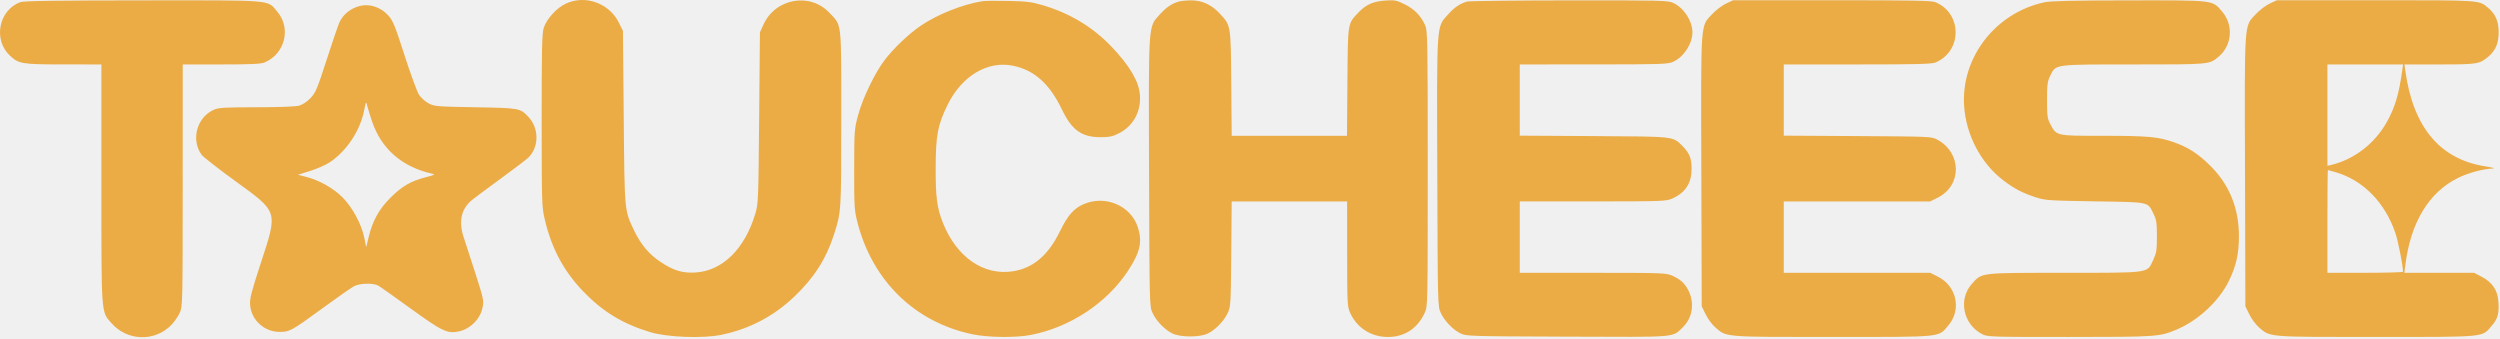
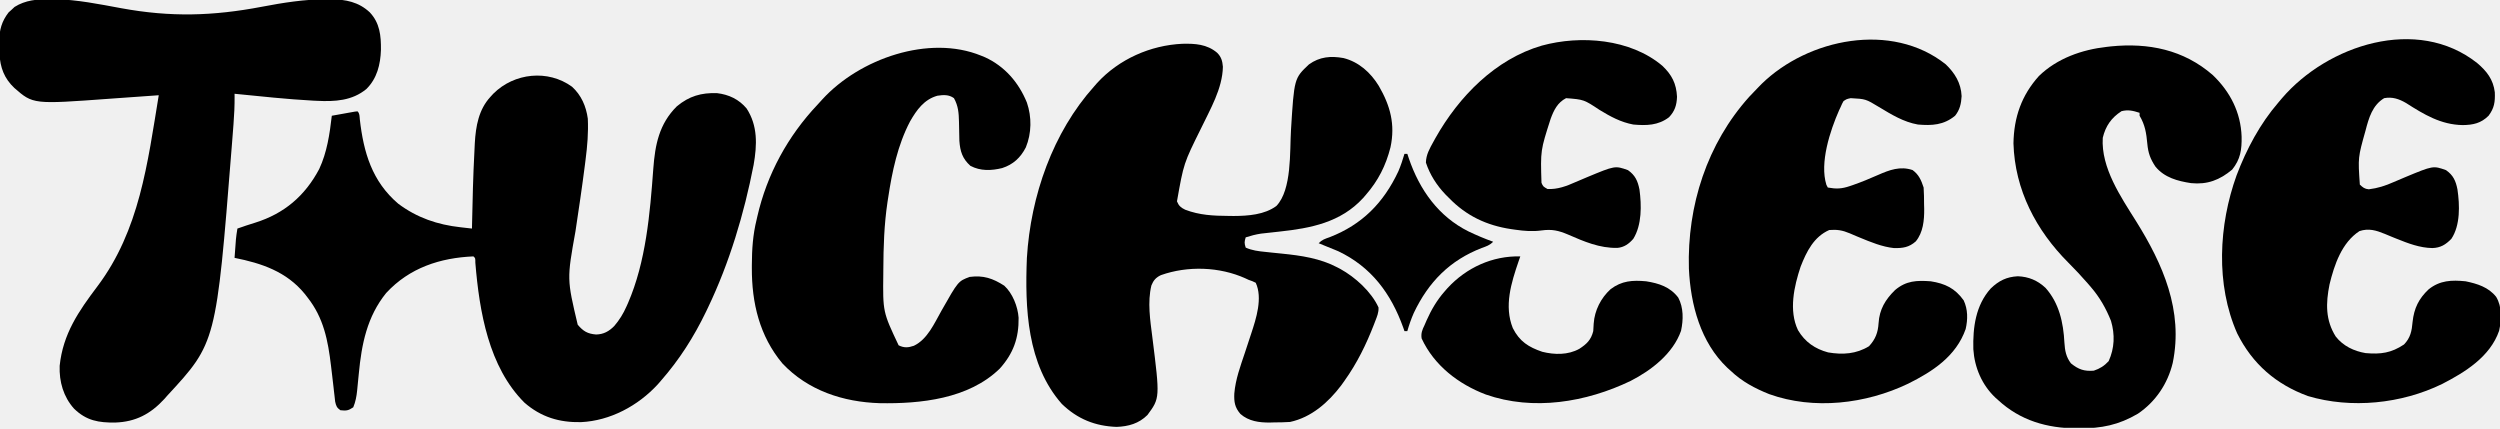
- <svg xmlns="http://www.w3.org/2000/svg" width="1752" height="237" viewBox="0 0 1752 237" fill="none">
-   <path fill-rule="evenodd" clip-rule="evenodd" d="M14.296 1.499C-0.874 7.001 -4.979 27.75 6.892 38.926C13.106 44.776 15.166 45.118 44.307 45.142L71.057 45.164V128.482C71.057 221.719 70.804 218.187 78.064 226.434C89.268 239.163 108.664 239.669 120.252 227.534C122.285 225.405 124.862 221.639 125.98 219.164C127.972 214.755 128.014 212.952 128.035 129.914L128.057 45.164H155.089C175.51 45.164 182.908 44.834 185.339 43.816C199.745 37.779 204.245 19.754 194.259 8.087C187.075 -0.306 193.182 0.201 100.057 0.262C39.185 0.302 16.702 0.626 14.296 1.499ZM396.537 2.521C389.967 5.58 382.775 13.583 380.952 19.861C379.826 23.738 379.564 36.226 379.592 84.664C379.625 142.312 379.709 145.019 381.756 153.723C386.557 174.15 395.065 190.055 408.825 204.328C422.481 218.495 436.488 226.999 455.657 232.761C467.629 236.36 492.222 237.323 505.189 234.701C524.9 230.714 541.99 221.812 556.603 207.917C570.395 194.805 578.932 181.498 584.353 164.664C589.583 148.425 589.557 148.827 589.557 83.164C589.557 13.65 590.078 18.377 581.393 9.092C567.677 -5.571 543.354 -1.229 534.943 17.385L532.557 22.664L532.011 82.664C531.477 141.398 531.417 142.822 529.193 150.164C521.801 174.559 506.303 189.743 487.569 190.945C478.311 191.539 472.142 189.687 462.858 183.524C454.907 178.247 449.013 171.247 444.452 161.664C437.539 147.14 437.71 148.991 437.105 82.164L436.557 21.664L433.739 15.925C427.02 2.242 410.172 -3.828 396.537 2.521ZM688.557 0.818C674.471 3.075 657.065 10.01 645.11 18.128C636.888 23.712 626.156 33.932 619.97 42.071C613.046 51.18 604.592 68.712 601.362 80.664C598.734 90.384 598.657 91.448 598.609 118.664C598.563 144.61 598.726 147.321 600.837 155.616C611.316 196.791 641.181 225.893 681.557 234.27C692.517 236.544 711.689 236.775 722.219 234.759C749.81 229.478 775.716 212.392 790.593 189.664C799.037 176.763 800.678 169.414 797.389 159.229C792.493 144.071 774.516 136.46 759.315 143.11C752.405 146.133 748.308 150.868 742.712 162.296C734.572 178.917 724.06 187.847 709.988 190.095C689.402 193.384 670.337 180.234 660.793 156.164C656.597 145.581 655.655 138.331 655.728 117.164C655.806 94.64 657.172 87.511 664.116 73.382C674.005 53.258 691.999 42.466 709.727 46.027C724.773 49.048 735.508 58.623 744.214 76.786C751.095 91.144 757.988 96.104 771.111 96.142C777.261 96.16 779.63 95.683 783.858 93.576C794.038 88.503 799.632 78.533 798.884 66.795C798.275 57.227 791.705 46.031 778.76 32.502C765.706 18.859 749.538 9.162 730.557 3.59C722.942 1.355 719.249 0.901 706.557 0.643C698.307 0.475 690.207 0.553 688.557 0.818ZM826.051 1.098C820.974 2.642 817.208 5.202 812.804 10.1C804.581 19.246 804.91 14.401 805.255 121.164C805.556 214.405 805.563 214.677 807.706 219.313C810.296 224.916 816.185 231.017 821.59 233.697C827.185 236.471 840.929 236.471 846.524 233.697C851.929 231.017 857.818 224.916 860.408 219.313C862.463 214.867 862.57 213.06 862.863 177.914L863.17 141.164H903.613H944.057L944.079 177.914C944.1 212.693 944.21 214.905 946.134 219.164C950.93 229.782 960.835 236.138 972.611 236.154C984.328 236.17 993.339 230.263 998.451 219.215C1000.55 214.687 1000.56 214.171 1000.56 118.164C1000.56 28.7 1000.43 21.384 998.821 17.826C995.736 11.004 991.263 6.391 984.511 3.067C978.632 0.172 977.452 -0.06 970.817 0.374C962.36 0.926 957.248 3.213 951.917 8.829C944.359 16.793 944.591 15.318 944.262 57.414L943.967 95.164H903.568H863.17L862.863 58.414C862.519 17.104 862.675 18.059 854.883 9.573C849.088 3.261 842.323 0.161 834.557 0.26C831.257 0.302 827.429 0.679 826.051 1.098ZM1028.05 1.098C1022.97 2.642 1019.21 5.202 1014.8 10.1C1006.58 19.246 1006.91 14.401 1007.25 121.164C1007.56 214.405 1007.56 214.677 1009.71 219.313C1012.3 224.916 1018.18 231.017 1023.59 233.697C1027.41 235.589 1030.26 235.674 1098.32 235.934C1177.02 236.233 1171.67 236.667 1179.29 229.37C1186.16 222.784 1187.73 212.299 1183.17 203.411C1180.69 198.57 1177.64 195.777 1172.06 193.248C1167.72 191.281 1165.73 191.207 1116.31 191.186L1065.06 191.164V166.164V141.164L1116.31 141.142C1165.73 141.121 1167.72 141.047 1172.06 139.08C1181.25 134.914 1185.48 128.318 1185.49 118.164C1185.49 110.893 1183.98 107.245 1178.87 102.127C1172.26 95.517 1173.89 95.695 1116.81 95.364L1065.06 95.064V70.114V45.164L1116.81 45.142C1164.92 45.122 1168.84 44.991 1172.61 43.278C1179.99 39.928 1186.06 30.623 1186.06 22.664C1186.06 14.705 1179.99 5.4 1172.61 2.05C1168.79 0.315 1164.53 0.212 1099.56 0.272C1061.61 0.307 1029.43 0.679 1028.05 1.098ZM1209.56 2.527C1206.81 3.815 1202.45 7.139 1199.87 9.911C1191.57 18.823 1191.98 12.892 1192.29 120.239L1192.56 214.664L1195.37 220.388C1196.91 223.537 1200 227.675 1202.23 229.584C1210.14 236.347 1207.87 236.166 1284.48 236.142C1362.52 236.117 1358.15 236.549 1365.32 228.17C1374.86 217.027 1371.3 200.453 1357.95 193.799L1352.66 191.164H1301.36H1250.06V166.164V141.164H1301.36H1352.66L1357.95 138.529C1375.05 130.006 1374.87 107.072 1357.62 97.842C1353.62 95.697 1352.76 95.659 1301.81 95.364L1250.06 95.064V70.114V45.164H1301.59C1342.56 45.164 1353.78 44.888 1356.34 43.816C1375.22 35.903 1375.22 9.425 1356.34 1.512C1353.74 0.425 1339.72 0.166 1283.84 0.174L1214.56 0.184L1209.56 2.527ZM1432.56 1.632C1398.34 9.095 1374.24 40.279 1376.45 74.231C1377.79 94.747 1388.37 114.714 1404.23 126.633C1411.84 132.354 1417.29 135.19 1426.56 138.244C1433.16 140.42 1435.53 140.583 1468.2 141.107C1507.32 141.736 1504.93 141.215 1509.28 150.046C1511.23 154.002 1511.56 156.24 1511.56 165.664C1511.56 175.536 1511.28 177.257 1508.85 182.449C1504.57 191.582 1507.58 191.16 1446.34 191.186C1386.87 191.211 1389.08 190.946 1381.9 198.906C1372.14 209.737 1375.78 227.392 1389.2 234.236C1392.8 236.074 1395.65 236.163 1450.27 236.149C1511.52 236.133 1513.47 235.998 1525.39 230.966C1540.56 224.56 1555.24 210.873 1562.04 196.806C1567.18 186.172 1569.02 177.94 1569.04 165.574C1569.07 145.963 1562.36 129.419 1549.01 116.182C1540.44 107.684 1533.34 103.102 1523.39 99.651C1512.37 95.826 1505.23 95.18 1473.94 95.172C1440.43 95.163 1441.35 95.371 1436.78 86.819C1434.82 83.162 1434.56 81.167 1434.56 70.164C1434.56 59.15 1434.83 57.111 1436.85 53.007C1440.84 44.907 1438.92 45.164 1495.49 45.164C1549.1 45.164 1548.27 45.241 1554.85 39.69C1564.26 31.756 1565.35 17.546 1557.28 8.116C1550.27 -0.073 1552.55 0.2 1492.06 0.265C1451.88 0.309 1437.06 0.649 1432.56 1.632ZM1590.56 2.527C1587.81 3.815 1583.45 7.139 1580.87 9.911C1572.57 18.823 1572.98 12.892 1573.29 120.239L1573.56 214.664L1576.37 220.388C1577.91 223.537 1581 227.675 1583.23 229.584C1591.14 236.347 1588.87 236.166 1665.48 236.142C1743.55 236.117 1739.14 236.554 1746.35 228.137C1750.52 223.258 1751.48 219.662 1750.86 211.125C1750.29 203.302 1746.56 197.815 1739.18 193.957L1733.83 191.164H1709.41H1684.99L1685.64 185.914C1689.34 155.94 1702.1 134.806 1722.58 124.683C1729.74 121.148 1740.28 118.306 1747.06 118.085C1749.02 118.02 1746.78 117.382 1741.93 116.626C1709.89 111.634 1691.1 89.207 1685.62 49.414L1685.03 45.164H1709.58C1736.04 45.164 1737.67 44.904 1743.85 39.69C1748.89 35.436 1751.06 30.329 1751.06 22.664C1751.06 14.999 1748.89 9.892 1743.85 5.638C1737.14 -0.019 1739.77 0.163 1664.84 0.174L1595.56 0.184L1590.56 2.527ZM252.557 4.089C245.766 5.765 240.658 9.789 237.865 15.664C237.08 17.314 233.09 29.003 228.998 41.639C222.222 62.561 221.2 64.986 217.557 68.784C215.103 71.343 212.011 73.38 209.557 74.054C207.133 74.72 195.398 75.155 179.775 75.158C158.776 75.163 153.306 75.451 150.289 76.712C138.112 81.799 133.57 97.649 141.212 108.382C142.284 109.887 152.816 118.128 164.616 126.696C195.293 148.967 194.82 147.45 182.676 184.642C175.969 205.182 174.909 209.366 175.279 213.831C176.154 224.378 185.322 232.663 196.043 232.596C203.072 232.552 204.222 231.913 226.369 215.761C236.43 208.423 246.214 201.597 248.11 200.591C252.155 198.445 261.368 198.19 264.98 200.123C266.299 200.829 276.353 207.92 287.323 215.882C310.062 232.385 313.564 234.04 321.826 232.191C329.616 230.448 336.338 223.764 338.04 216.068C339.213 210.766 339.121 210.306 333.191 191.664C329.867 181.214 326.227 170.006 325.102 166.757C321.38 156.009 322.957 147.231 329.715 141.076C331.278 139.653 340.657 132.611 350.557 125.427C360.457 118.243 369.548 111.301 370.759 110.001C377.881 102.355 377.653 89.614 370.254 81.825C364.522 75.79 364.064 75.708 333.057 75.164C305.844 74.687 304.365 74.562 300.308 72.394C297.971 71.146 294.968 68.446 293.634 66.394C292.301 64.343 287.739 51.9 283.497 38.744C276.554 17.211 275.39 14.396 271.84 10.545C266.812 5.09 259.043 2.489 252.557 4.089ZM1683.48 49.414C1681.14 66.114 1678.39 75.306 1672.67 85.534C1664.24 100.594 1649.88 111.688 1633.81 115.543L1631.06 116.202V80.683V45.164H1657.57H1684.08L1683.48 49.414ZM260.759 85.137C267.22 104.282 281.627 116.875 302.557 121.672C305.266 122.293 304.848 122.541 298.248 124.232C287.914 126.879 281.606 130.558 273.554 138.638C265.591 146.627 261.089 154.754 258.386 166.013L256.649 173.254L255.377 166.959C253.405 157.192 247.025 145.292 239.989 138.256C233.457 131.724 223.515 126.173 214.162 123.837L208.768 122.49L217.162 119.868C221.779 118.425 227.771 115.838 230.478 114.118C242.425 106.526 252.299 91.915 255.14 77.624C256.48 70.883 256.523 70.816 257.372 74.206C257.848 76.108 259.372 81.027 260.759 85.137ZM1637.12 120.776C1656.32 126.474 1671.46 142.008 1678.73 163.474C1680.65 169.128 1684.02 186.188 1684.05 190.414C1684.05 190.826 1672.13 191.164 1657.56 191.164H1631.06V155.164C1631.06 135.364 1631.2 119.164 1631.37 119.164C1631.55 119.164 1634.14 119.89 1637.12 120.776Z" fill="#EBAC46" />
+ <svg xmlns="http://www.w3.org/2000/svg" width="2000" height="343" viewBox="0 0 2000 343" fill="none">
+   <g clip-path="url(#clip0_2759_4261)">
+     <path d="M457.615 69.381C465.046 76.119 468.897 85.031 470.25 94.942C470.771 105.987 469.886 116.749 468.462 127.687C468.265 129.258 468.068 130.83 467.871 132.401C465.636 149.978 463.012 167.503 460.381 185.022C453.514 223.24 453.514 223.24 462.169 259.765C466.599 264.99 470.005 267.021 476.829 267.603C482.842 267.49 487.22 265.078 491.416 260.799C495.596 255.901 498.594 251.029 501.214 245.114C501.796 243.811 501.796 243.811 502.391 242.481C516.752 209.384 520.001 170.831 522.631 135.046C524.045 115.815 527.316 99.138 541.403 85.126C551.216 76.887 561.12 74.038 573.734 74.527C583.043 75.648 591.067 79.401 597.252 86.737C606.287 100.561 605.694 115.918 602.906 131.858C595.279 171.057 583.565 210.206 566.36 246.14C565.632 247.664 565.632 247.664 564.89 249.219C555.04 269.639 543.468 287.805 528.602 304.743C527.856 305.606 527.11 306.469 526.341 307.358C510.467 324.691 488.06 336.635 464.784 337.708C447.587 338.071 432.811 333.708 419.549 322.105C390.942 293.567 383.504 249.331 380.272 210.204C380.285 206.478 380.285 206.478 378.717 205.117C352.16 206.247 327.554 214.22 308.923 234.419C293.618 253.375 289.291 275.224 287.04 298.956C286.774 301.693 286.504 304.428 286.224 307.163C286.053 308.844 285.889 310.525 285.735 312.208C285.251 317.03 284.471 321.372 282.607 325.841C278.637 328.552 276.975 328.683 272.309 328.185C269.417 326.143 268.909 324.813 268.121 321.269C267.97 319.899 267.818 318.53 267.661 317.119C267.484 315.598 267.306 314.077 267.123 312.511C267.036 311.708 266.949 310.906 266.859 310.08C266.496 306.753 266.095 303.432 265.696 300.11C265.403 297.662 265.114 295.214 264.826 292.766C262.41 272.422 258.959 254.319 245.994 237.935C244.934 236.564 244.934 236.564 243.853 235.165C229.232 217.234 209.233 210.593 187.641 206.289C188.744 190.31 188.744 190.31 189.929 182.848C191.947 182.159 191.947 182.159 194.006 181.456C194.945 181.129 195.885 180.803 196.853 180.467C199.292 179.646 201.747 178.87 204.209 178.123C227.229 170.889 243.885 156.898 255.361 135.232C261.618 121.901 263.756 107.166 265.444 92.598C268.852 91.979 272.26 91.37 275.67 90.766C276.643 90.589 277.616 90.411 278.618 90.228C279.543 90.066 280.469 89.903 281.422 89.736C282.279 89.583 283.136 89.429 284.019 89.271C284.686 89.209 285.352 89.146 286.039 89.082C287.819 90.905 287.578 92.858 287.845 95.391C290.865 122.024 297.645 145.115 318.581 162.959C333.612 174.229 350.054 179.768 368.406 181.804C369.737 181.957 369.737 181.957 371.095 182.114C373.254 182.363 375.413 182.606 377.572 182.848C377.595 181.73 377.618 180.613 377.641 179.462C378.046 160.081 378.484 140.691 379.522 121.333C379.643 119.04 379.745 116.747 379.847 114.453C380.642 100.791 382.986 87.551 392.447 77.361C393.189 76.554 393.93 75.747 394.695 74.916C411.416 58.251 438.456 55.451 457.615 69.381Z" fill="black" />
+     <path d="M945.808 35.024C955.965 34.777 965.585 35.319 973.683 42.198C976.974 45.453 977.947 48.754 978.314 53.42C977.983 70.941 968.071 87.552 960.749 102.867C946.95 130.678 946.95 130.678 941.575 161.091C943.03 164.684 944.705 166.094 948.118 167.752C959.619 172.17 970.732 172.65 982.908 172.738C984.917 172.763 984.917 172.763 986.967 172.788C998.339 172.726 1011.52 171.835 1021.08 164.799C1033.59 151.791 1031.75 121.156 1032.79 104.002C1035.35 62.682 1035.35 62.682 1047.16 51.525C1055.74 45.365 1064.62 44.623 1074.8 46.447C1087.06 49.544 1096.51 58.024 1103.07 68.774C1112.23 84.607 1116.31 99.484 1112.4 117.793C1108.69 132.497 1102.53 144.568 1092.68 155.89C1091.96 156.722 1091.24 157.555 1090.5 158.412C1072.52 178.036 1048.52 182.578 1023.6 185.265C1021 185.547 1018.41 185.831 1015.82 186.125C1013.49 186.389 1011.15 186.642 1008.82 186.895C1004.53 187.543 1000.7 188.563 996.567 189.88C995.498 193.408 995.372 194.412 996.567 198.084C1001.64 200.361 1006.79 200.992 1012.26 201.518C1013.98 201.703 1015.71 201.887 1017.43 202.072C1020.1 202.35 1022.78 202.623 1025.45 202.889C1040.79 204.434 1056.13 206.621 1070.01 213.981C1070.76 214.375 1071.52 214.77 1072.29 215.176C1084.17 221.729 1097.05 233.345 1102.81 245.947C1103.07 249.929 1101.6 253.272 1100.19 256.908C1099.87 257.729 1099.56 258.55 1099.24 259.396C1092.94 275.665 1085.62 290.595 1075.51 304.743C1074.26 306.5 1074.26 306.5 1072.98 308.292C1062.58 322.026 1049.06 333.907 1032.04 337.561C1027.8 337.881 1023.56 337.886 1019.31 337.928C1018.17 337.962 1017.03 337.996 1015.86 338.031C1007.42 338.104 998.989 337.012 992.347 331.176C987.816 325.934 987.14 321.51 987.454 314.724C988.421 303.383 992.336 292.887 995.923 282.181C996.958 279.049 997.988 275.916 999.012 272.781C999.646 270.847 1000.29 268.914 1000.93 266.985C1004.94 254.864 1010.26 238.399 1004.58 226.214C1001.89 224.907 1001.89 224.907 998.855 223.87C998.057 223.497 997.259 223.124 996.437 222.739C975.655 213.324 950.157 212.524 928.788 220.088C924.769 221.947 922.752 224.279 921.123 228.339C917.879 241.697 920.159 256.199 921.866 269.655C927.976 318.407 927.976 318.407 917.968 331.989C911.074 338.866 902.739 341.162 893.306 341.517C876.122 340.92 861.944 335.21 849.448 323.121C821.588 291.493 819.889 246.542 821.51 206.289C824.539 156.67 842.253 105.957 875.285 69.156C876.071 68.254 876.857 67.352 877.667 66.423C895.195 47.258 920.425 36.218 945.808 35.024Z" fill="black" />
+     <path d="M39.83 -0.657C41.147 -0.655 42.464 -0.654 43.821 -0.651C61.759 -0.29 79.325 3.314 96.937 6.555C136.414 13.815 170.258 12.887 209.508 5.402C226.586 2.15 243.267 -0.514 260.654 -0.584C262.004 -0.592 263.355 -0.599 264.746 -0.607C276.555 -0.427 286.936 1.51 295.869 9.919C303.855 18.44 304.865 28.477 304.752 39.884C304.371 51.614 301.607 62.829 293.151 71.169C281.69 80.692 267.773 81.356 253.575 80.655C252.52 80.607 251.465 80.559 250.379 80.509C229.426 79.386 208.524 77.06 187.642 75.015C187.652 75.715 187.662 76.415 187.672 77.137C187.73 84.568 187.381 91.894 186.802 99.299C186.668 101.063 186.668 101.063 186.532 102.863C186.241 106.669 185.942 110.474 185.64 114.279C185.537 115.585 185.434 116.89 185.328 118.235C172.957 274.176 172.957 274.176 133.866 316.462C132.654 317.84 132.654 317.84 131.417 319.246C120.376 331.268 108.373 337.486 92.299 338.031C78.984 338.21 69.153 336.61 59.21 326.896C50.772 317.5 47.27 305.374 47.728 292.654C50.382 267.033 62.974 248.894 77.874 229.143C111.659 184.283 118.043 130.545 127.001 76.187C126.164 76.248 125.326 76.309 124.462 76.373C116.456 76.956 108.448 77.526 100.439 78.081C96.325 78.367 92.211 78.658 88.098 78.96C26.485 83.482 26.485 83.482 11.441 70.326C3.414 62.749 0.165 54.112 -0.439 43.034C-0.501 40.753 -0.545 38.471 -0.573 36.19C-0.594 35.099 -0.615 34.009 -0.637 32.886C-0.558 23.965 1.409 16.971 6.873 9.937C7.672 9.221 8.472 8.505 9.295 7.767C10.077 7.033 10.859 6.298 11.664 5.542C20.355 0.061 29.834 -0.68 39.83 -0.657Z" fill="black" />
+     <path d="M1981.7 50.403C1989.35 56.878 1994.6 63.542 1995.85 73.835C1996.15 81.53 1995.46 86.47 1990.85 92.598C1984.81 98.622 1978.44 99.979 1970.18 100.07C1952.68 99.789 1939.28 91.615 1924.82 82.397C1919.17 79.118 1913.86 77.307 1907.32 78.533C1897.96 84.176 1895.09 94.222 1892.42 104.479C1886.37 125.998 1886.37 125.998 1887.87 147.685C1890.27 149.968 1891.72 151.132 1895.01 151.443C1902.23 150.569 1908.33 148.601 1914.98 145.634C1916.98 144.782 1918.98 143.934 1920.98 143.089C1922.45 142.466 1922.45 142.466 1923.94 141.832C1946.49 132.452 1946.49 132.452 1956.81 136.111C1962.58 140.139 1964.6 144.65 1965.96 151.495C1967.81 164.034 1968.35 180.178 1961.1 191.052C1956.51 195.777 1952.42 198.236 1945.87 198.451C1935.82 198.288 1926.55 194.713 1917.3 190.997C1916.24 190.573 1915.18 190.15 1914.1 189.713C1912.01 188.865 1909.93 188 1907.85 187.117C1900.92 184.271 1894.93 182.432 1887.55 184.89C1873.42 194.114 1867.49 211.664 1863.61 227.57C1860.6 242.578 1860.3 256.123 1868.62 269.274C1874.59 276.846 1883.21 280.915 1892.45 282.474C1904.63 283.555 1913.04 282.376 1923.2 275.588C1928.36 270.307 1929.46 264.746 1930.07 257.494C1931.23 246.635 1935.01 238.908 1942.88 231.498C1951.91 224.243 1961.35 223.894 1972.54 225.042C1981.85 226.971 1990.78 229.73 1996.92 237.473C2001.76 245.491 2001.25 255.71 1999.29 264.627C1992.1 285.455 1971.97 297.795 1953.71 307.18C1921.22 323.051 1880.96 327.171 1846.33 316.84C1820.98 307.551 1801.99 291.289 1789.75 266.706C1772.41 227.523 1774.94 180.033 1789.26 140.287C1797.21 119.272 1808.06 98.952 1822.66 82.049C1823.63 80.892 1824.61 79.734 1825.62 78.542C1862.05 36.081 1933.58 12.41 1981.7 50.403Z" fill="black" />
+     <path d="M1556.55 51.429C1563.87 58.411 1568.86 66.507 1569.29 76.917C1568.97 82.93 1567.84 87.874 1564.07 92.594C1555.02 100.076 1545.56 100.596 1534.32 99.626C1522.76 97.561 1513.17 91.626 1503.2 85.626C1492.57 79.188 1492.57 79.188 1480.55 78.529C1477.29 79.235 1477.29 79.235 1474.83 80.873C1473.63 83.004 1473.63 83.004 1472.54 85.561C1471.91 86.882 1471.91 86.882 1471.27 88.23C1464.12 104.463 1455.6 130.241 1461.1 147.828C1461.48 148.553 1461.85 149.278 1462.24 150.025C1468.96 151.242 1473.31 151.103 1479.91 148.853C1480.68 148.592 1481.45 148.331 1482.25 148.062C1489.11 145.687 1495.81 142.895 1502.46 139.96C1511.63 135.929 1520.17 132.73 1530.03 136.034C1535 139.621 1536.98 144.125 1538.9 150.025C1539.23 154.512 1539.22 159.006 1539.26 163.504C1539.29 164.722 1539.32 165.94 1539.36 167.194C1539.43 176.192 1538.54 185.949 1532.63 193.102C1527.19 197.944 1522.18 198.562 1515.26 198.479C1505.71 197.482 1496.55 193.656 1487.7 190.004C1486.8 189.631 1485.89 189.258 1484.96 188.873C1483.21 188.145 1481.47 187.4 1479.74 186.636C1474 184.21 1469.61 183.504 1463.39 184.015C1451.13 189.425 1445.28 201.079 1440.5 213.317C1435.25 229.038 1430.89 248.457 1438.39 264.129C1443.97 273.598 1452.07 279.134 1462.47 281.92C1474.11 283.914 1485.01 283.242 1495.21 276.976C1500.32 271.44 1502.4 266.107 1502.86 258.515C1503.55 247.454 1508.29 239.652 1516.02 232.071C1524.97 224.486 1533.45 224.22 1544.62 225.038C1556.12 226.854 1564 230.608 1570.94 240.275C1574.34 247.573 1574.32 255.457 1572.52 263.268C1564.81 285.13 1545.99 297.259 1526.53 306.941C1492.66 323.186 1451.03 328.123 1415.33 315.288C1403.81 310.661 1393.55 305.239 1384.44 296.535C1383.58 295.757 1382.71 294.978 1381.82 294.177C1360.52 273.93 1352.46 243.873 1351.12 214.95C1349.66 164.496 1365.69 114.902 1399.38 77.43C1401.61 75.023 1403.88 72.663 1406.18 70.324C1407.2 69.277 1408.22 68.23 1409.28 67.151C1446.47 30.839 1513.36 17.107 1556.55 51.429Z" fill="black" />
+     <path d="M784.899 44.538C785.942 44.963 786.985 45.388 788.059 45.825C803.821 53.119 814.895 65.867 821.512 82.045C825.48 93.657 825.319 106.535 820.668 117.903C816.437 126.169 810.491 131.634 801.74 134.459C793.082 136.592 784.348 136.924 776.318 132.664C770.001 127.002 768.093 121.159 767.501 112.657C767.338 107.575 767.25 102.496 767.189 97.412C767.017 90.265 766.634 84.802 763.16 78.528C759.043 75.552 754.713 75.868 749.89 76.583C739.269 79.573 733.312 87.935 728.022 97.19C718.114 116.071 713.707 137.199 710.528 158.23C710.356 159.337 710.183 160.445 710.005 161.586C707.307 179.616 706.743 197.529 706.667 215.735C706.658 216.796 706.649 217.858 706.64 218.951C706.261 249.532 706.261 249.532 718.895 276.243C723.272 278.433 726.639 278.155 731.123 276.609C741.98 271.4 747.42 258.771 753.153 248.603C766.56 224.945 766.56 224.945 775.746 221.522C786.741 220.12 794.259 222.666 803.42 228.554C810.041 234.597 814.264 245.249 814.88 254.203C815.11 270.481 810.631 282.87 799.773 294.923C774.891 319.17 736.381 323.138 703.681 322.54C674.657 321.634 646.372 312.492 625.86 290.674C607.637 268.794 601.359 242.401 601.475 214.27C601.477 213.469 601.479 212.669 601.482 211.845C601.536 199.443 602.286 187.857 605.265 175.811C605.449 175 605.634 174.188 605.823 173.353C613.573 139.304 630.417 108.68 654.087 83.663C655.383 82.284 656.65 80.876 657.91 79.463C687.68 46.916 743.281 27.496 784.899 44.538Z" fill="black" />
+     <path d="M1770.24 60.068C1784.11 73.38 1792.6 89.8 1793.29 109.277C1793.47 119.778 1792.41 127.332 1785.75 135.667C1775.76 144.04 1765.87 147.815 1752.86 146.508C1742.14 144.864 1731.57 142.106 1724.35 133.281C1720.27 127.18 1718.53 122.403 1717.85 114.975C1717.07 106.51 1716.08 99.964 1711.67 92.593C1711.67 91.819 1711.67 91.046 1711.67 90.249C1706.48 88.572 1702.6 87.601 1697.23 88.93C1689.11 94.164 1684.47 100.795 1682.21 110.247C1680.72 134.27 1696.72 157.552 1708.86 176.952C1730.32 211.31 1746.79 248.526 1738.18 290.339C1734.12 307.133 1724.4 321.416 1710.34 330.955C1694.9 340.049 1681.11 342.742 1663.54 342.684C1662.75 342.683 1661.96 342.682 1661.15 342.68C1637.67 342.566 1616.19 336.46 1598.4 319.975C1597.69 319.341 1596.98 318.706 1596.24 318.053C1585.6 307.95 1579.62 294.122 1578.67 279.37C1578.22 261.845 1580.53 244.266 1592.54 230.834C1599.03 224.553 1605.34 221.466 1614.27 221.008C1622.94 221.349 1630.03 224.322 1636.44 230.312C1647.3 242.492 1650.7 258.054 1651.53 274.118C1651.92 280.486 1652.85 285.572 1656.75 290.674C1662.74 295.56 1667.42 297.175 1675.06 296.534C1679.93 294.905 1683.4 292.724 1686.93 288.916C1691.66 278.467 1692.03 267.648 1688.79 256.683C1684.8 246.707 1679.75 237.835 1672.77 229.726C1671.85 228.659 1670.93 227.592 1669.99 226.493C1665.04 220.835 1659.94 215.381 1654.63 210.079C1629 184.408 1611.84 151.969 1610.77 114.643C1611.12 93.721 1617.29 76.198 1631.15 60.8C1645.74 46.649 1665.64 39.687 1685.35 37.505C1686.46 37.377 1687.58 37.248 1688.72 37.116C1718.72 34.111 1746.86 39.685 1770.24 60.068Z" fill="black" />
+     <path d="M1329.88 52.639C1337.43 59.788 1341.1 66.853 1341.61 77.431C1341.36 84.161 1339.84 88.888 1335.24 93.767C1326.58 100.427 1317.02 100.543 1306.64 99.627C1296.64 97.773 1288.28 93.222 1279.67 87.952C1267.1 79.637 1267.1 79.637 1252.86 78.53C1246.06 82.026 1243.09 88.046 1240.5 95.099C1232.38 120.381 1232.38 120.381 1233.19 146.249C1234.48 149.202 1234.48 149.202 1237.99 151.198C1246.09 151.619 1253.22 148.886 1260.51 145.631C1262.51 144.779 1264.51 143.931 1266.52 143.086C1267.98 142.463 1267.98 142.463 1269.48 141.829C1292.03 132.449 1292.03 132.449 1302.35 136.108C1308.14 140.155 1310.18 144.682 1311.57 151.565C1313.28 164.238 1313.55 179.897 1306.64 191.049C1303.11 195.106 1299.39 197.773 1293.99 198.32C1279.6 198.61 1267.36 193.258 1254.32 187.59C1246.75 184.399 1241.48 183.221 1233.3 184.346C1226.13 185.326 1219.62 184.823 1212.46 183.797C1211.29 183.633 1210.13 183.468 1208.93 183.299C1189.39 180.371 1173.03 172.731 1159.04 158.231C1157.7 156.894 1157.7 156.894 1156.33 155.53C1149.36 148.182 1143.96 139.848 1140.73 130.101C1140.84 123.708 1143.81 118.69 1146.81 113.253C1147.32 112.331 1147.83 111.409 1148.35 110.459C1167.17 77.049 1196.44 47.266 1233.41 36.503C1264.57 27.959 1304.33 31.023 1329.88 52.639Z" fill="black" />
+     <path d="M1216.25 205.111C1215.78 206.457 1215.31 207.803 1214.82 209.19C1209 226.224 1203.14 244.819 1210.24 262.469C1215.63 273.186 1222.91 277.717 1233.82 281.433C1243.61 283.865 1254.37 284.087 1263.39 279.103C1269.28 275.314 1272.84 271.961 1274.6 264.887C1274.75 262.862 1274.87 260.835 1274.96 258.807C1275.68 248.284 1280.76 238.379 1288.45 231.368C1297.39 224.579 1306.01 224.031 1316.93 225.036C1327.16 226.657 1336.09 229.516 1342.6 238.076C1346.89 246.146 1346.74 255.776 1344.83 264.644C1338.37 282.995 1320.97 296.313 1304.46 304.755C1268.88 321.852 1226.55 328.891 1188.64 315.606C1166.98 307.387 1147.36 292.524 1137.3 270.747C1136.68 266.521 1137.75 263.97 1139.59 260.198C1140.43 258.259 1140.43 258.259 1141.28 256.279C1145.06 247.813 1149.52 240.193 1155.61 233.241C1156.38 232.351 1157.16 231.461 1157.96 230.544C1173.21 214.004 1194.04 204.567 1216.25 205.111Z" fill="black" />
+     <path d="M1123.57 123.068C1124.33 123.068 1125.08 123.068 1125.86 123.068C1126.25 124.245 1126.64 125.422 1127.04 126.634C1135.67 151.921 1150.83 173.219 1174.81 185.14C1181.25 188.211 1187.8 191.006 1194.51 193.392C1191.67 196.299 1189.21 196.993 1185.43 198.374C1159.91 208.25 1142.84 225.503 1131.02 250.398C1128.93 255.165 1127.29 259.877 1125.86 264.889C1125.11 264.889 1124.35 264.889 1123.57 264.889C1123.25 263.966 1122.93 263.043 1122.6 262.091C1112.74 234.63 1096.92 213.488 1070.57 200.96C1067.28 199.547 1063.98 198.205 1060.64 196.909C1058.74 196.13 1056.83 195.349 1054.92 194.564C1057.73 191.693 1060.05 191.066 1063.79 189.73C1089.6 179.684 1106.86 162.354 1118.75 136.913C1120.67 132.369 1122.18 127.81 1123.57 123.068Z" fill="black" />
+   </g>
+   <defs>
+     <clipPath id="clip0_2759_4261">
+       <rect width="2000" height="342.246" fill="white" />
+     </clipPath>
+   </defs>
</svg>
